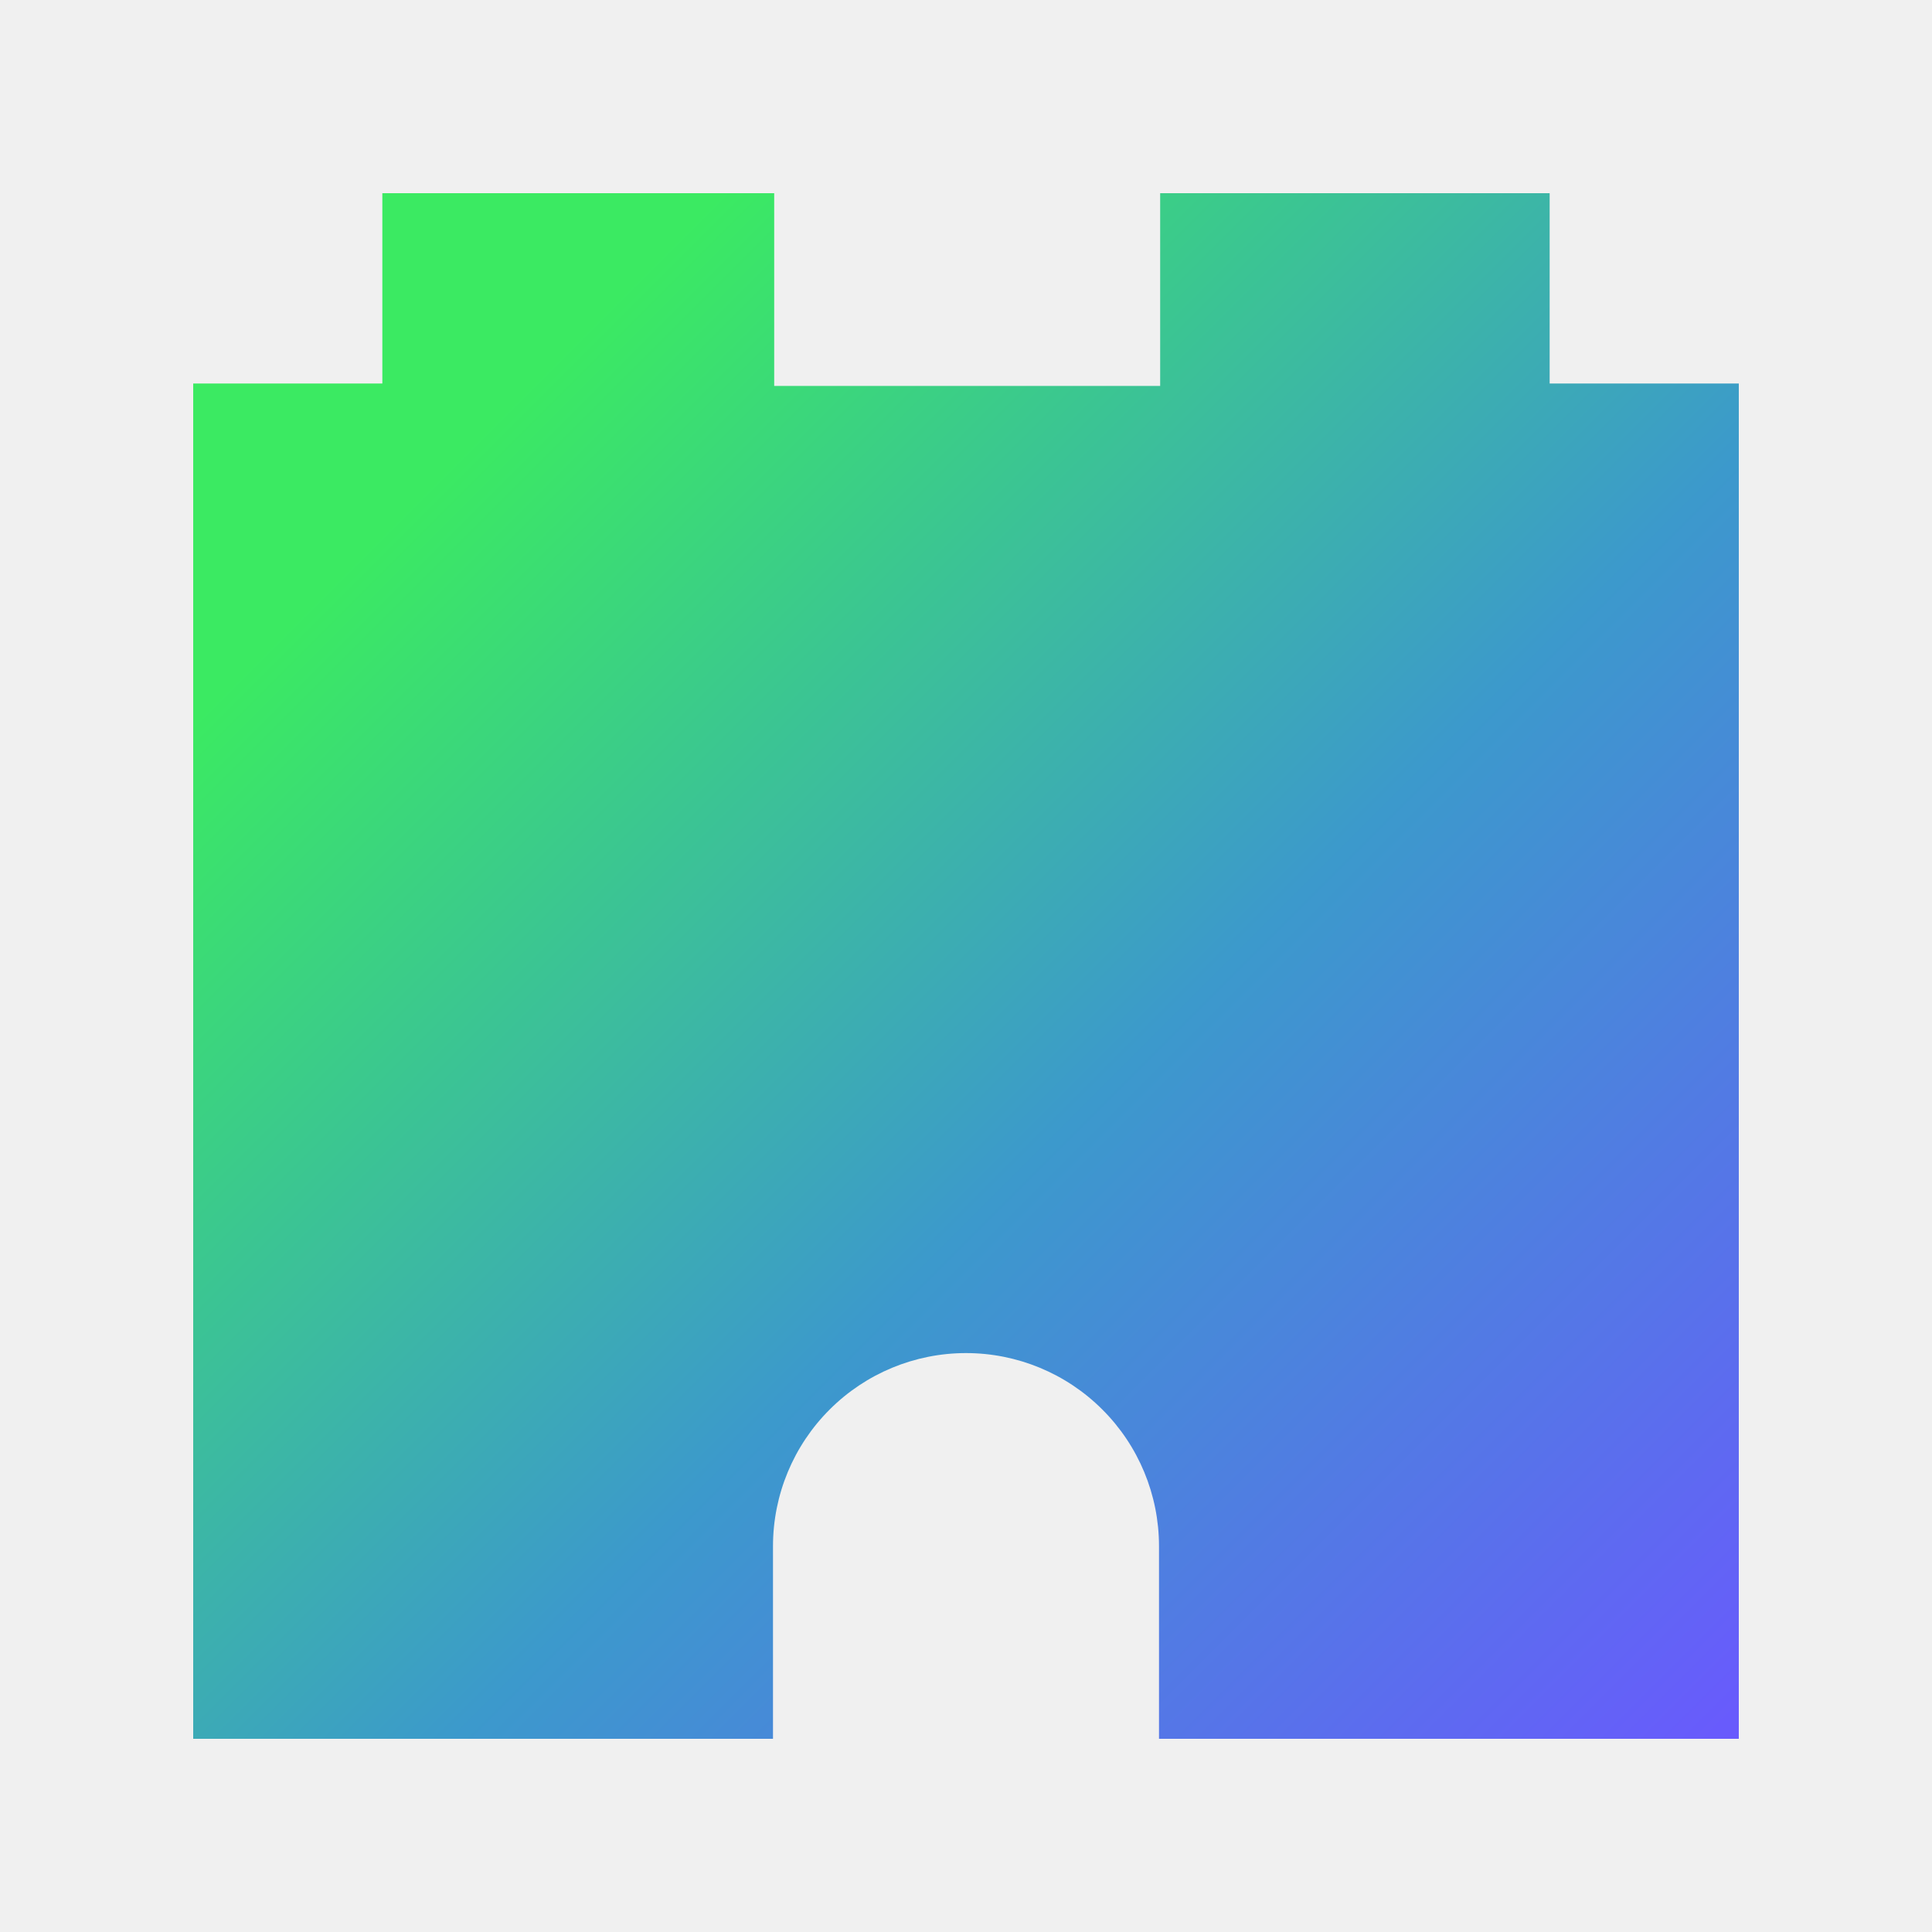
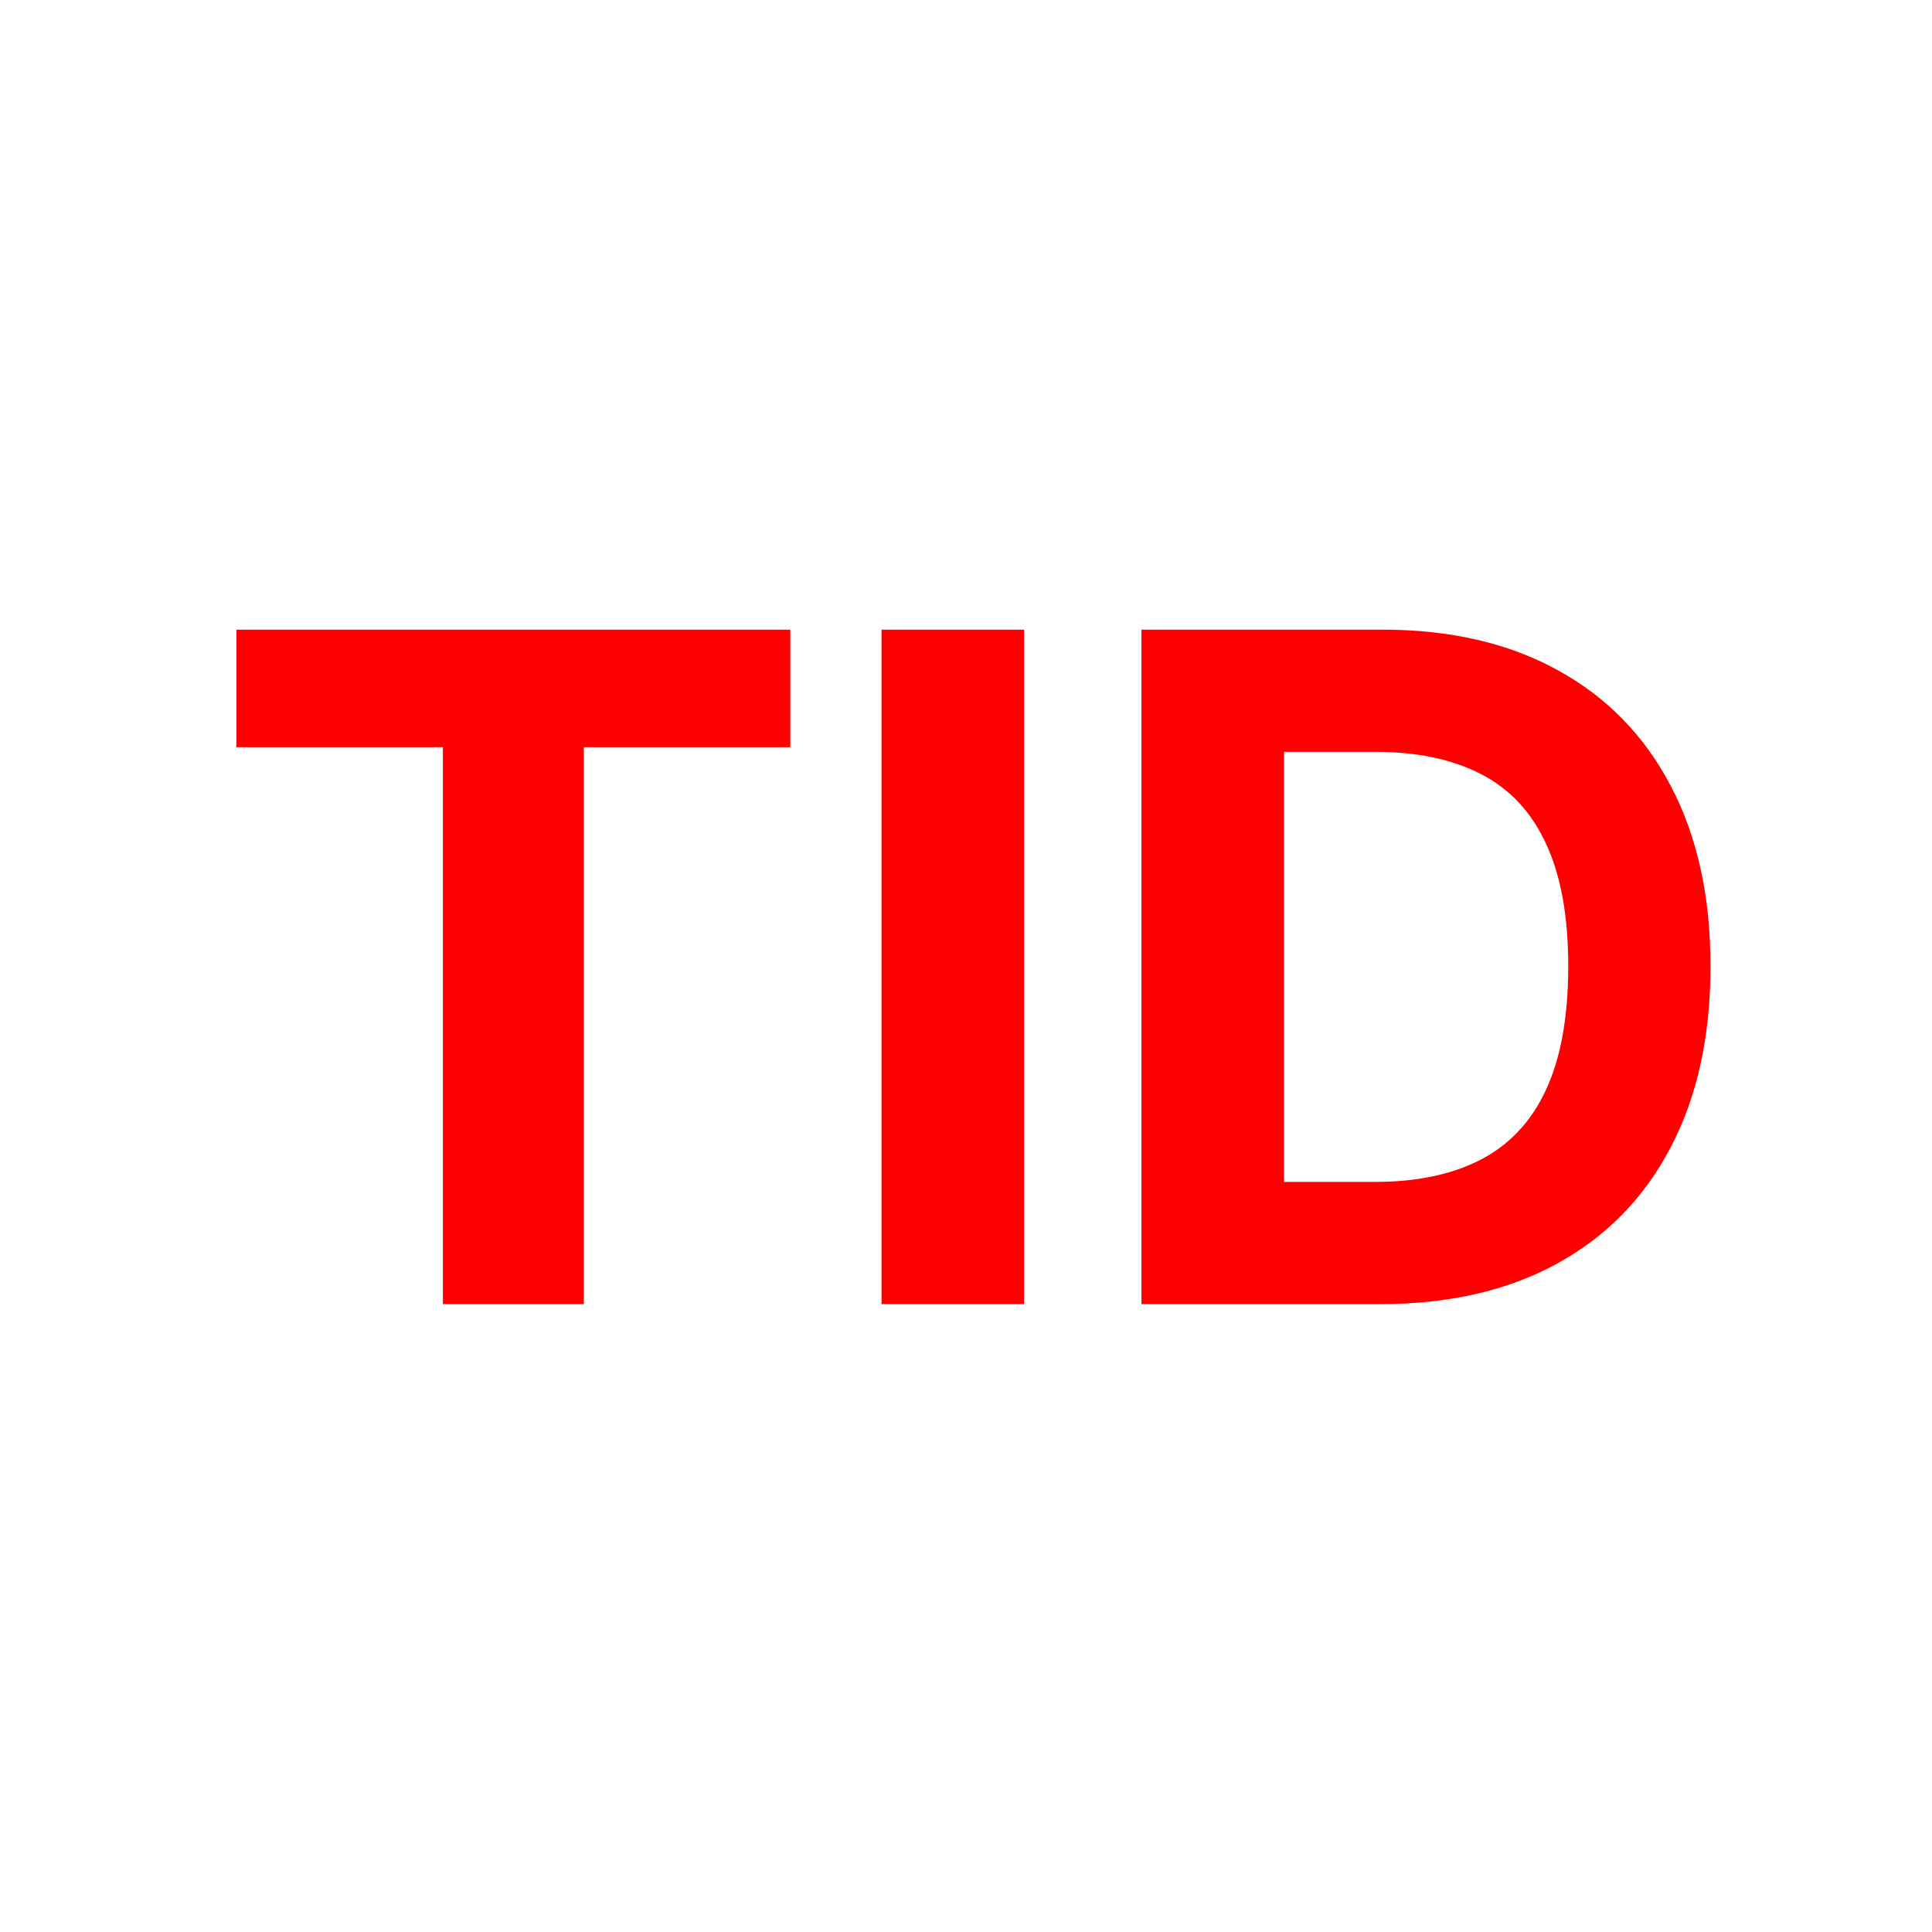
- <svg xmlns="http://www.w3.org/2000/svg" width="40" height="40" viewBox="0 0 40 40" fill="none">
-   <path d="M32.084 7.94V4H24.02V7.99H16.029V4H7.916V7.94H4V36H16.004V32.005C16.006 30.946 16.427 29.931 17.177 29.183C17.926 28.434 18.941 28.014 20 28.014C21.059 28.014 22.074 28.434 22.823 29.183C23.573 29.931 23.994 30.946 23.996 32.005V36H36V7.94H32.084Z" fill="url(#paint0_linear)" />
-   <defs>
-     <linearGradient id="paint0_linear" x1="2.942" y1="4.9" x2="37.777" y2="39.734" gradientUnits="userSpaceOnUse">
-       <stop offset="0.159" stop-color="#3BEA62" />
-       <stop offset="0.54" stop-color="#3C99CC" />
-       <stop offset="0.937" stop-color="#6B57FF" />
-     </linearGradient>
-   </defs>
+ <svg xmlns="http://www.w3.org/2000/svg" width="200" height="200" viewBox="0 0 200 200" fill="none">
+   <rect width="200" height="200" fill="white" />
+   <path d="M24.472 77.352V65.182H81.812V77.352H60.438V135H45.847V77.352H24.472ZM106.017 65.182V135H91.256V65.182H106.017ZM142.912 135H118.162V65.182H143.116C150.139 65.182 156.185 66.579 161.253 69.375C166.321 72.148 170.219 76.136 172.946 81.341C175.696 86.546 177.071 92.773 177.071 100.023C177.071 107.295 175.696 113.545 172.946 118.773C170.219 124 166.298 128.011 161.185 130.807C156.094 133.602 150.003 135 142.912 135ZM132.923 122.352H142.298C146.662 122.352 150.332 121.58 153.31 120.034C156.31 118.466 158.56 116.045 160.06 112.773C161.582 109.477 162.344 105.227 162.344 100.023C162.344 94.864 161.582 90.648 160.06 87.375C158.56 84.102 156.321 81.693 153.344 80.148C150.366 78.602 146.696 77.829 142.332 77.829H132.923V122.352Z" fill="#FF0000" />
</svg>
